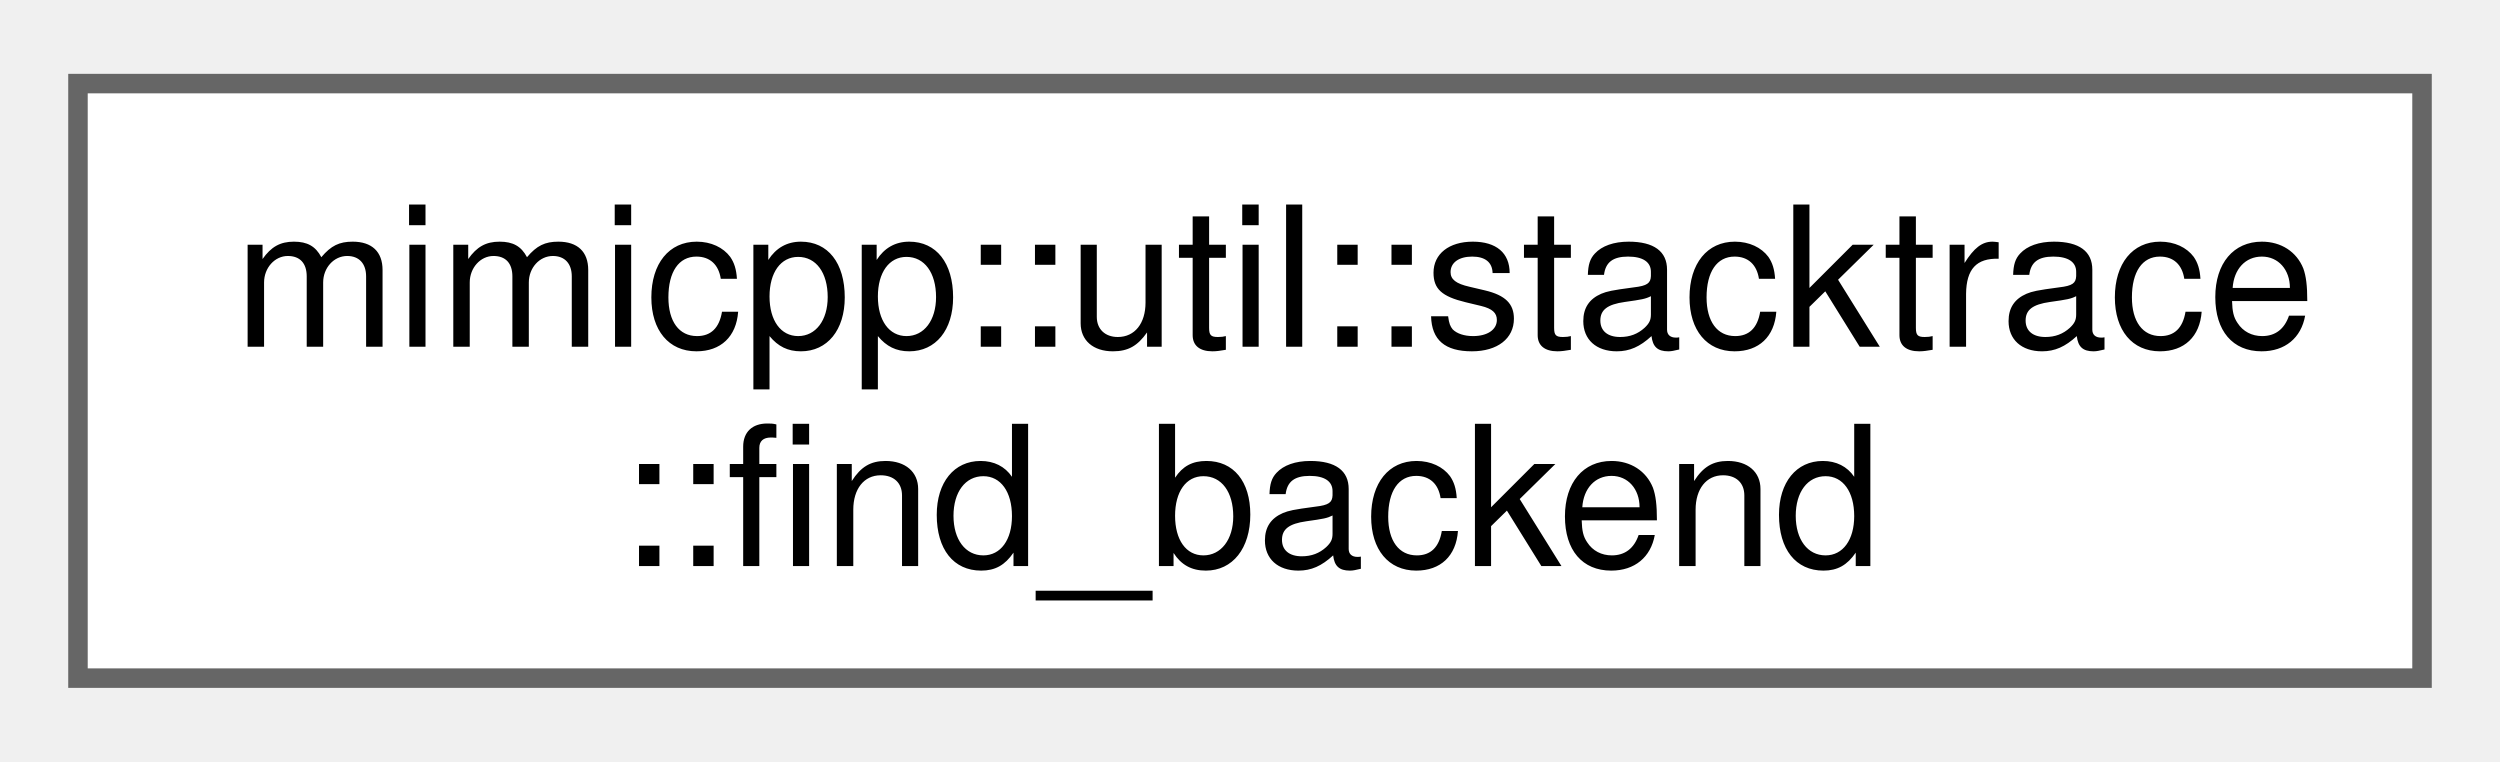
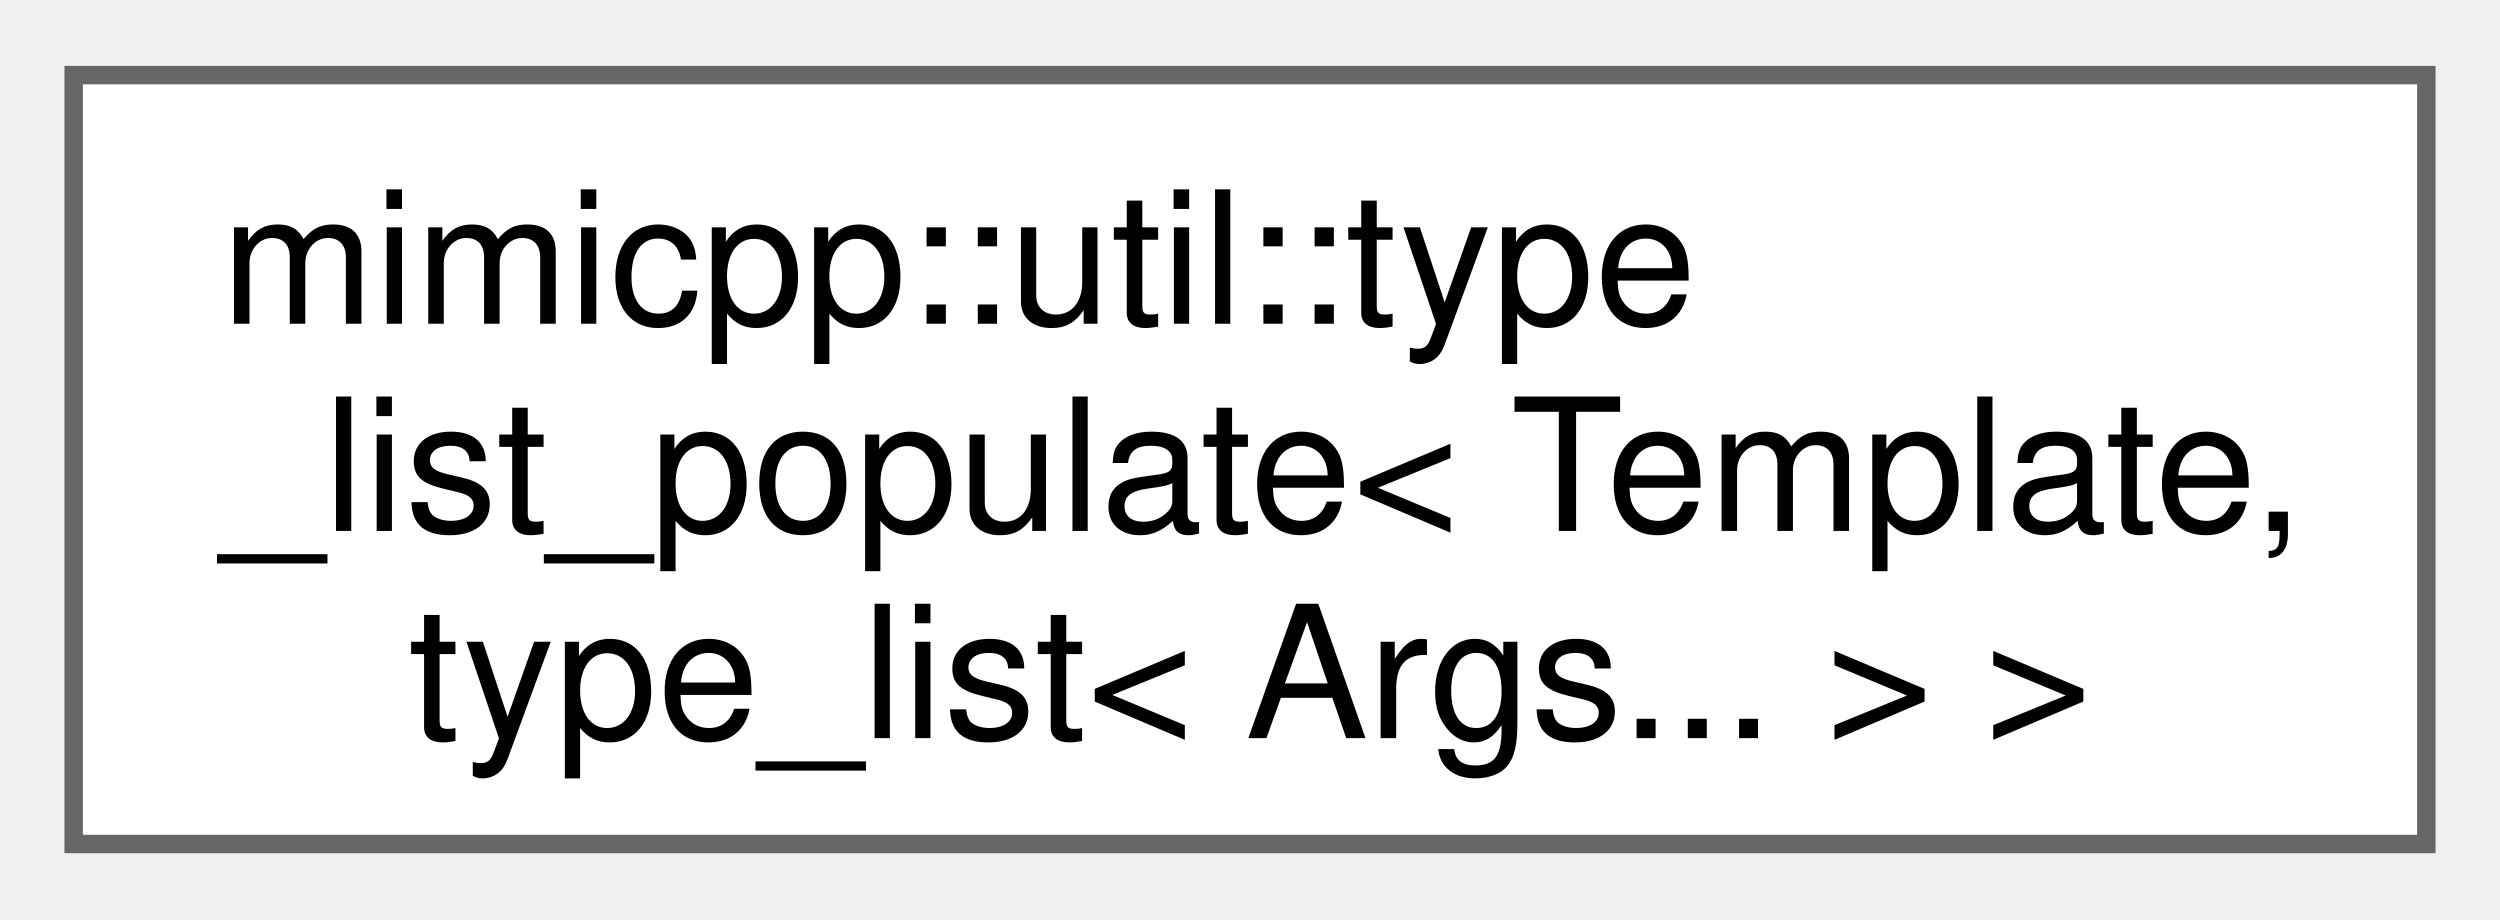
- <svg xmlns="http://www.w3.org/2000/svg" xmlns:xlink="http://www.w3.org/1999/xlink" width="128pt" height="39pt" viewBox="0.00 0.00 128.25 38.50">
-   <g id="graph0" class="graph" transform="scale(1 1) rotate(0) translate(4 34.5)">
+ <svg xmlns="http://www.w3.org/2000/svg" xmlns:xlink="http://www.w3.org/1999/xlink" width="136pt" height="50pt" viewBox="0.00 0.00 135.75 49.75">
+   <g id="graph0" class="graph" transform="scale(1 1) rotate(0) translate(4 45.75)">
    <g id="Node000000" class="node">
      <g id="a_Node000000">
-         <a xlink:href="d6/d4c/structmimicpp_1_1util_1_1stacktrace_1_1find__backend.html" target="_top" xlink:title=" ">
-           <polygon fill="white" stroke="#666666" points="120.25,-30.5 0,-30.5 0,0 120.25,0 120.25,-30.5" />
-           <text text-anchor="start" x="8" y="-17" font-family="Helvetica,sans-Serif" font-size="10.00">mimicpp::util::stacktrace</text>
-           <text text-anchor="middle" x="60.12" y="-5.75" font-family="Helvetica,sans-Serif" font-size="10.00">::find_backend</text>
+         <a xlink:href="db/d55/structmimicpp_1_1util_1_1type__list__populate_3_01_template_00_01type__list_3_01_args_8_8_8_01_4_01_4.html" target="_top" xlink:title=" ">
+           <polygon fill="white" stroke="#666666" points="127.75,-41.75 0,-41.75 0,0 127.75,0 127.75,-41.75" />
+           <text text-anchor="start" x="8" y="-28.25" font-family="Helvetica,sans-Serif" font-size="10.00">mimicpp::util::type</text>
+           <text text-anchor="start" x="8" y="-17" font-family="Helvetica,sans-Serif" font-size="10.00">_list_populate&lt; Template,</text>
+           <text text-anchor="middle" x="63.88" y="-5.75" font-family="Helvetica,sans-Serif" font-size="10.00"> type_list&lt; Args... &gt; &gt;</text>
        </a>
      </g>
    </g>
  </g>
</svg>
